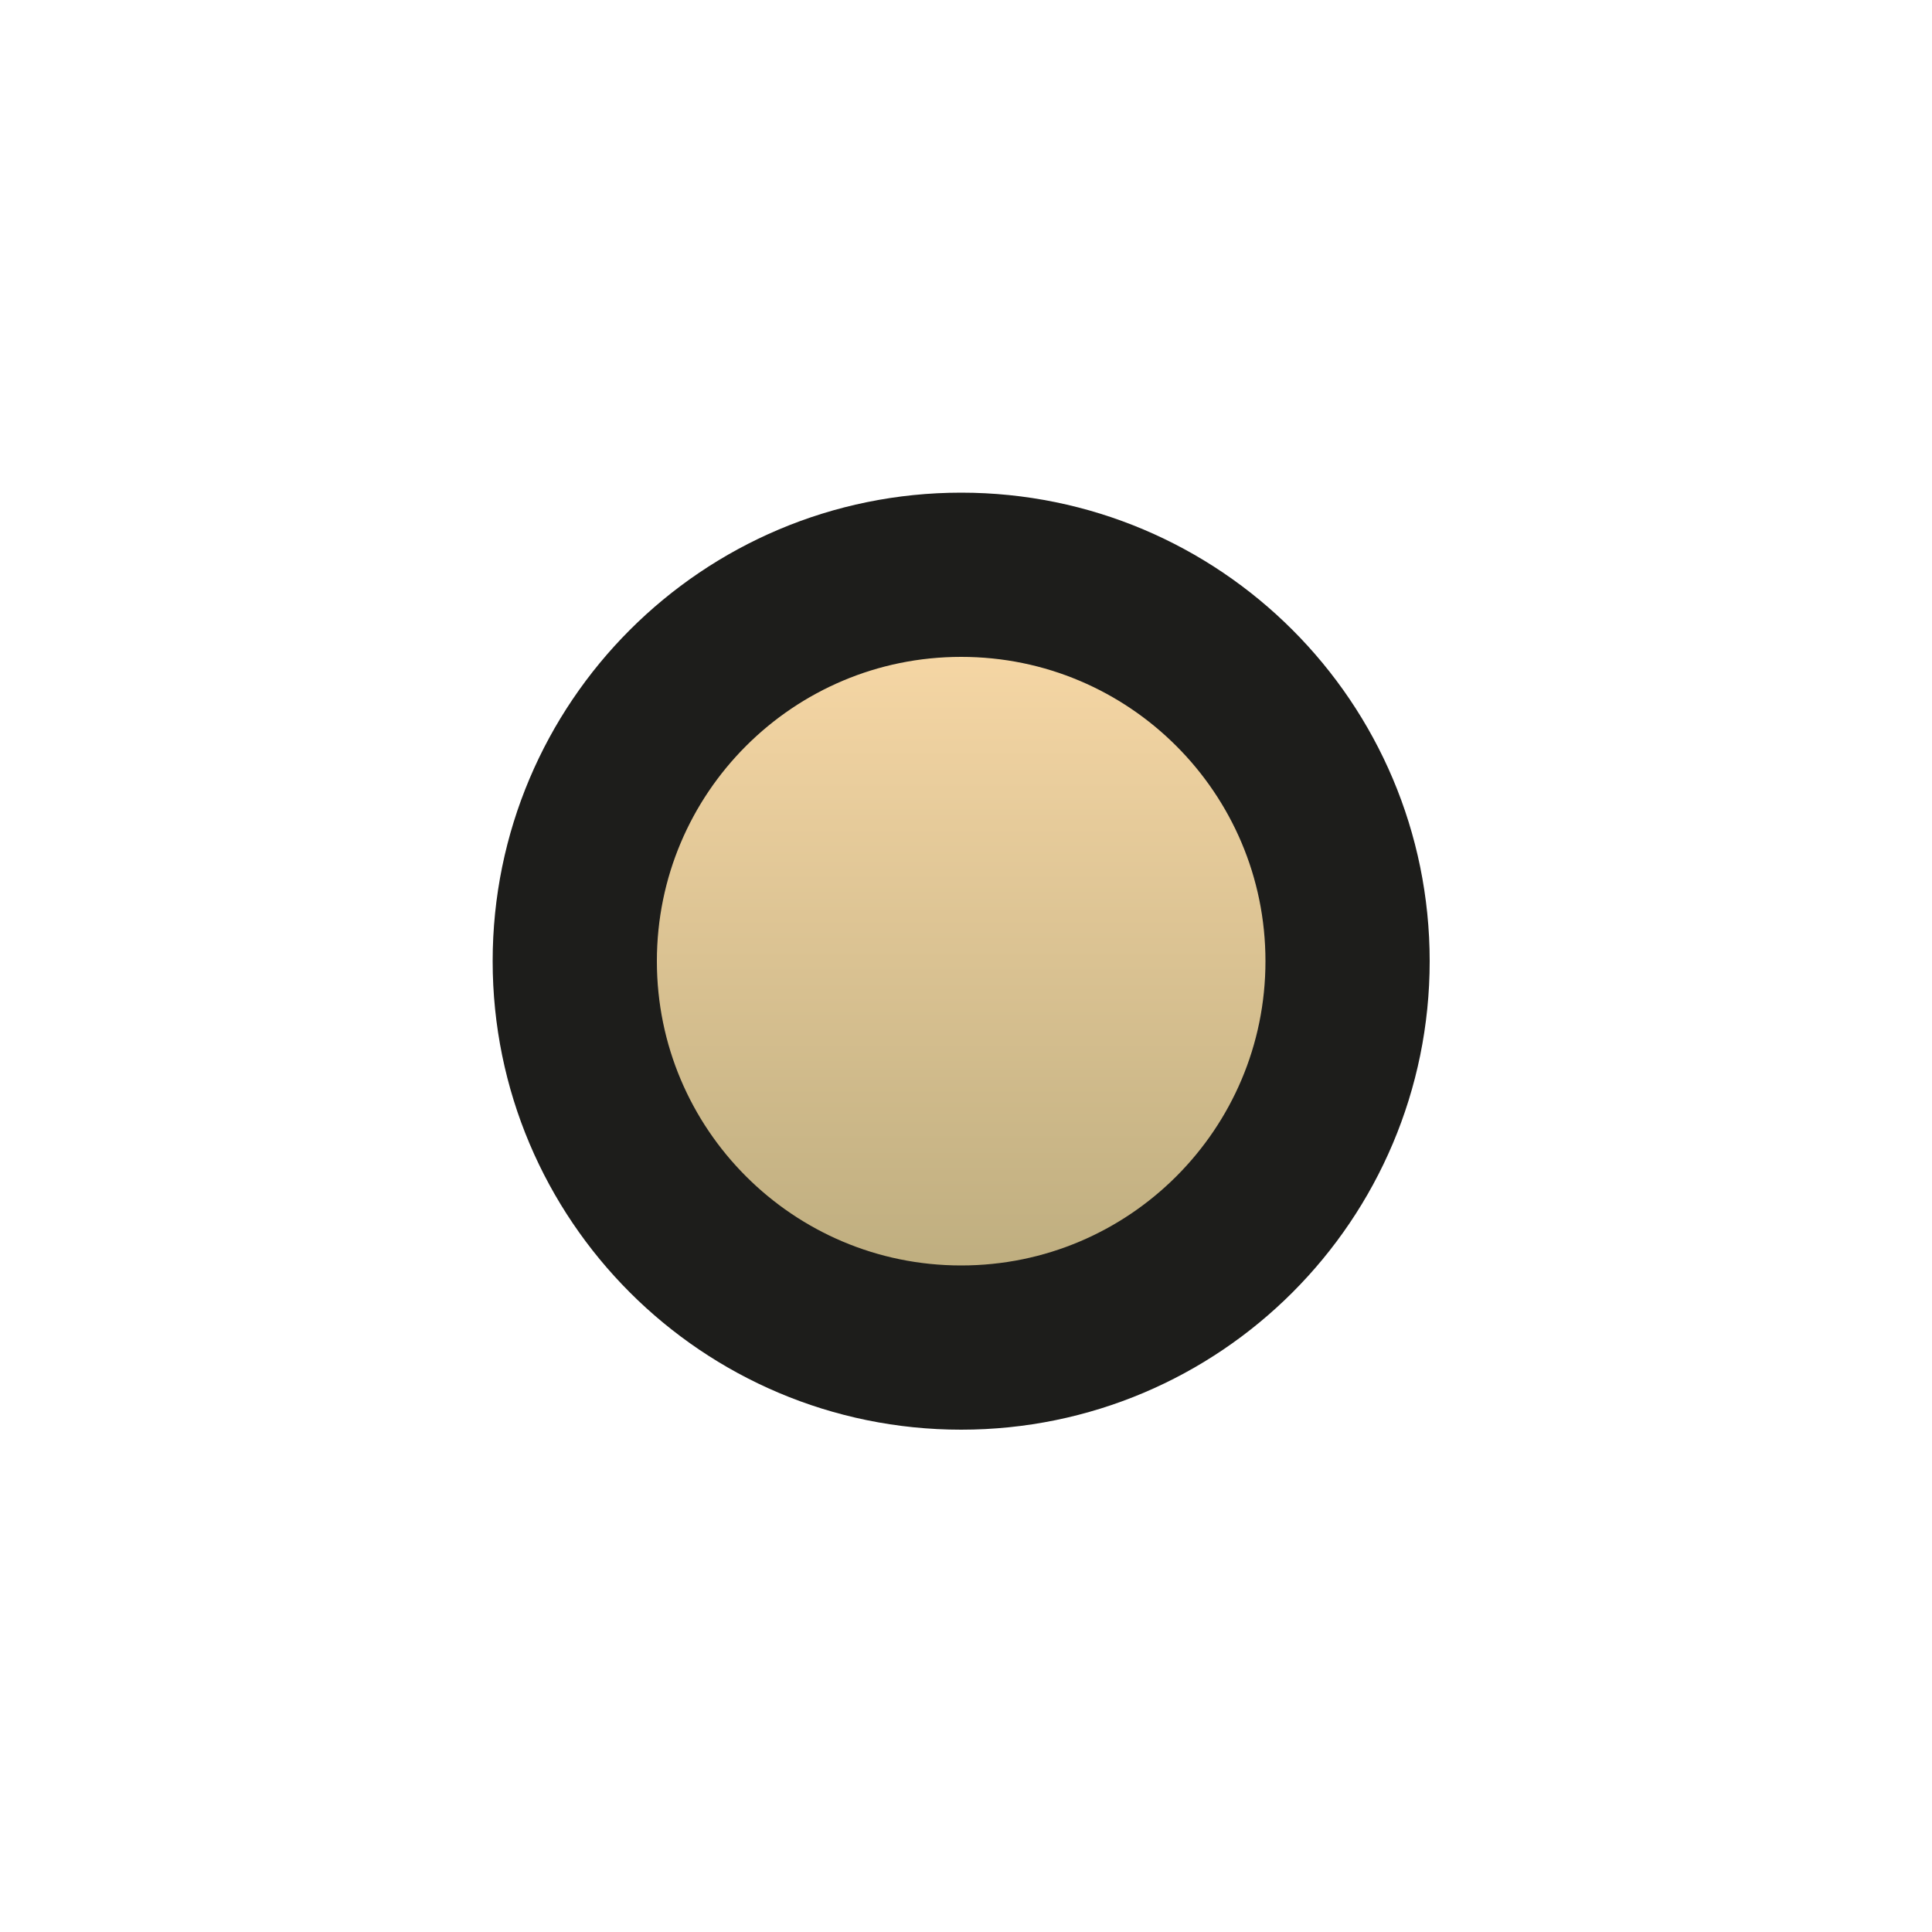
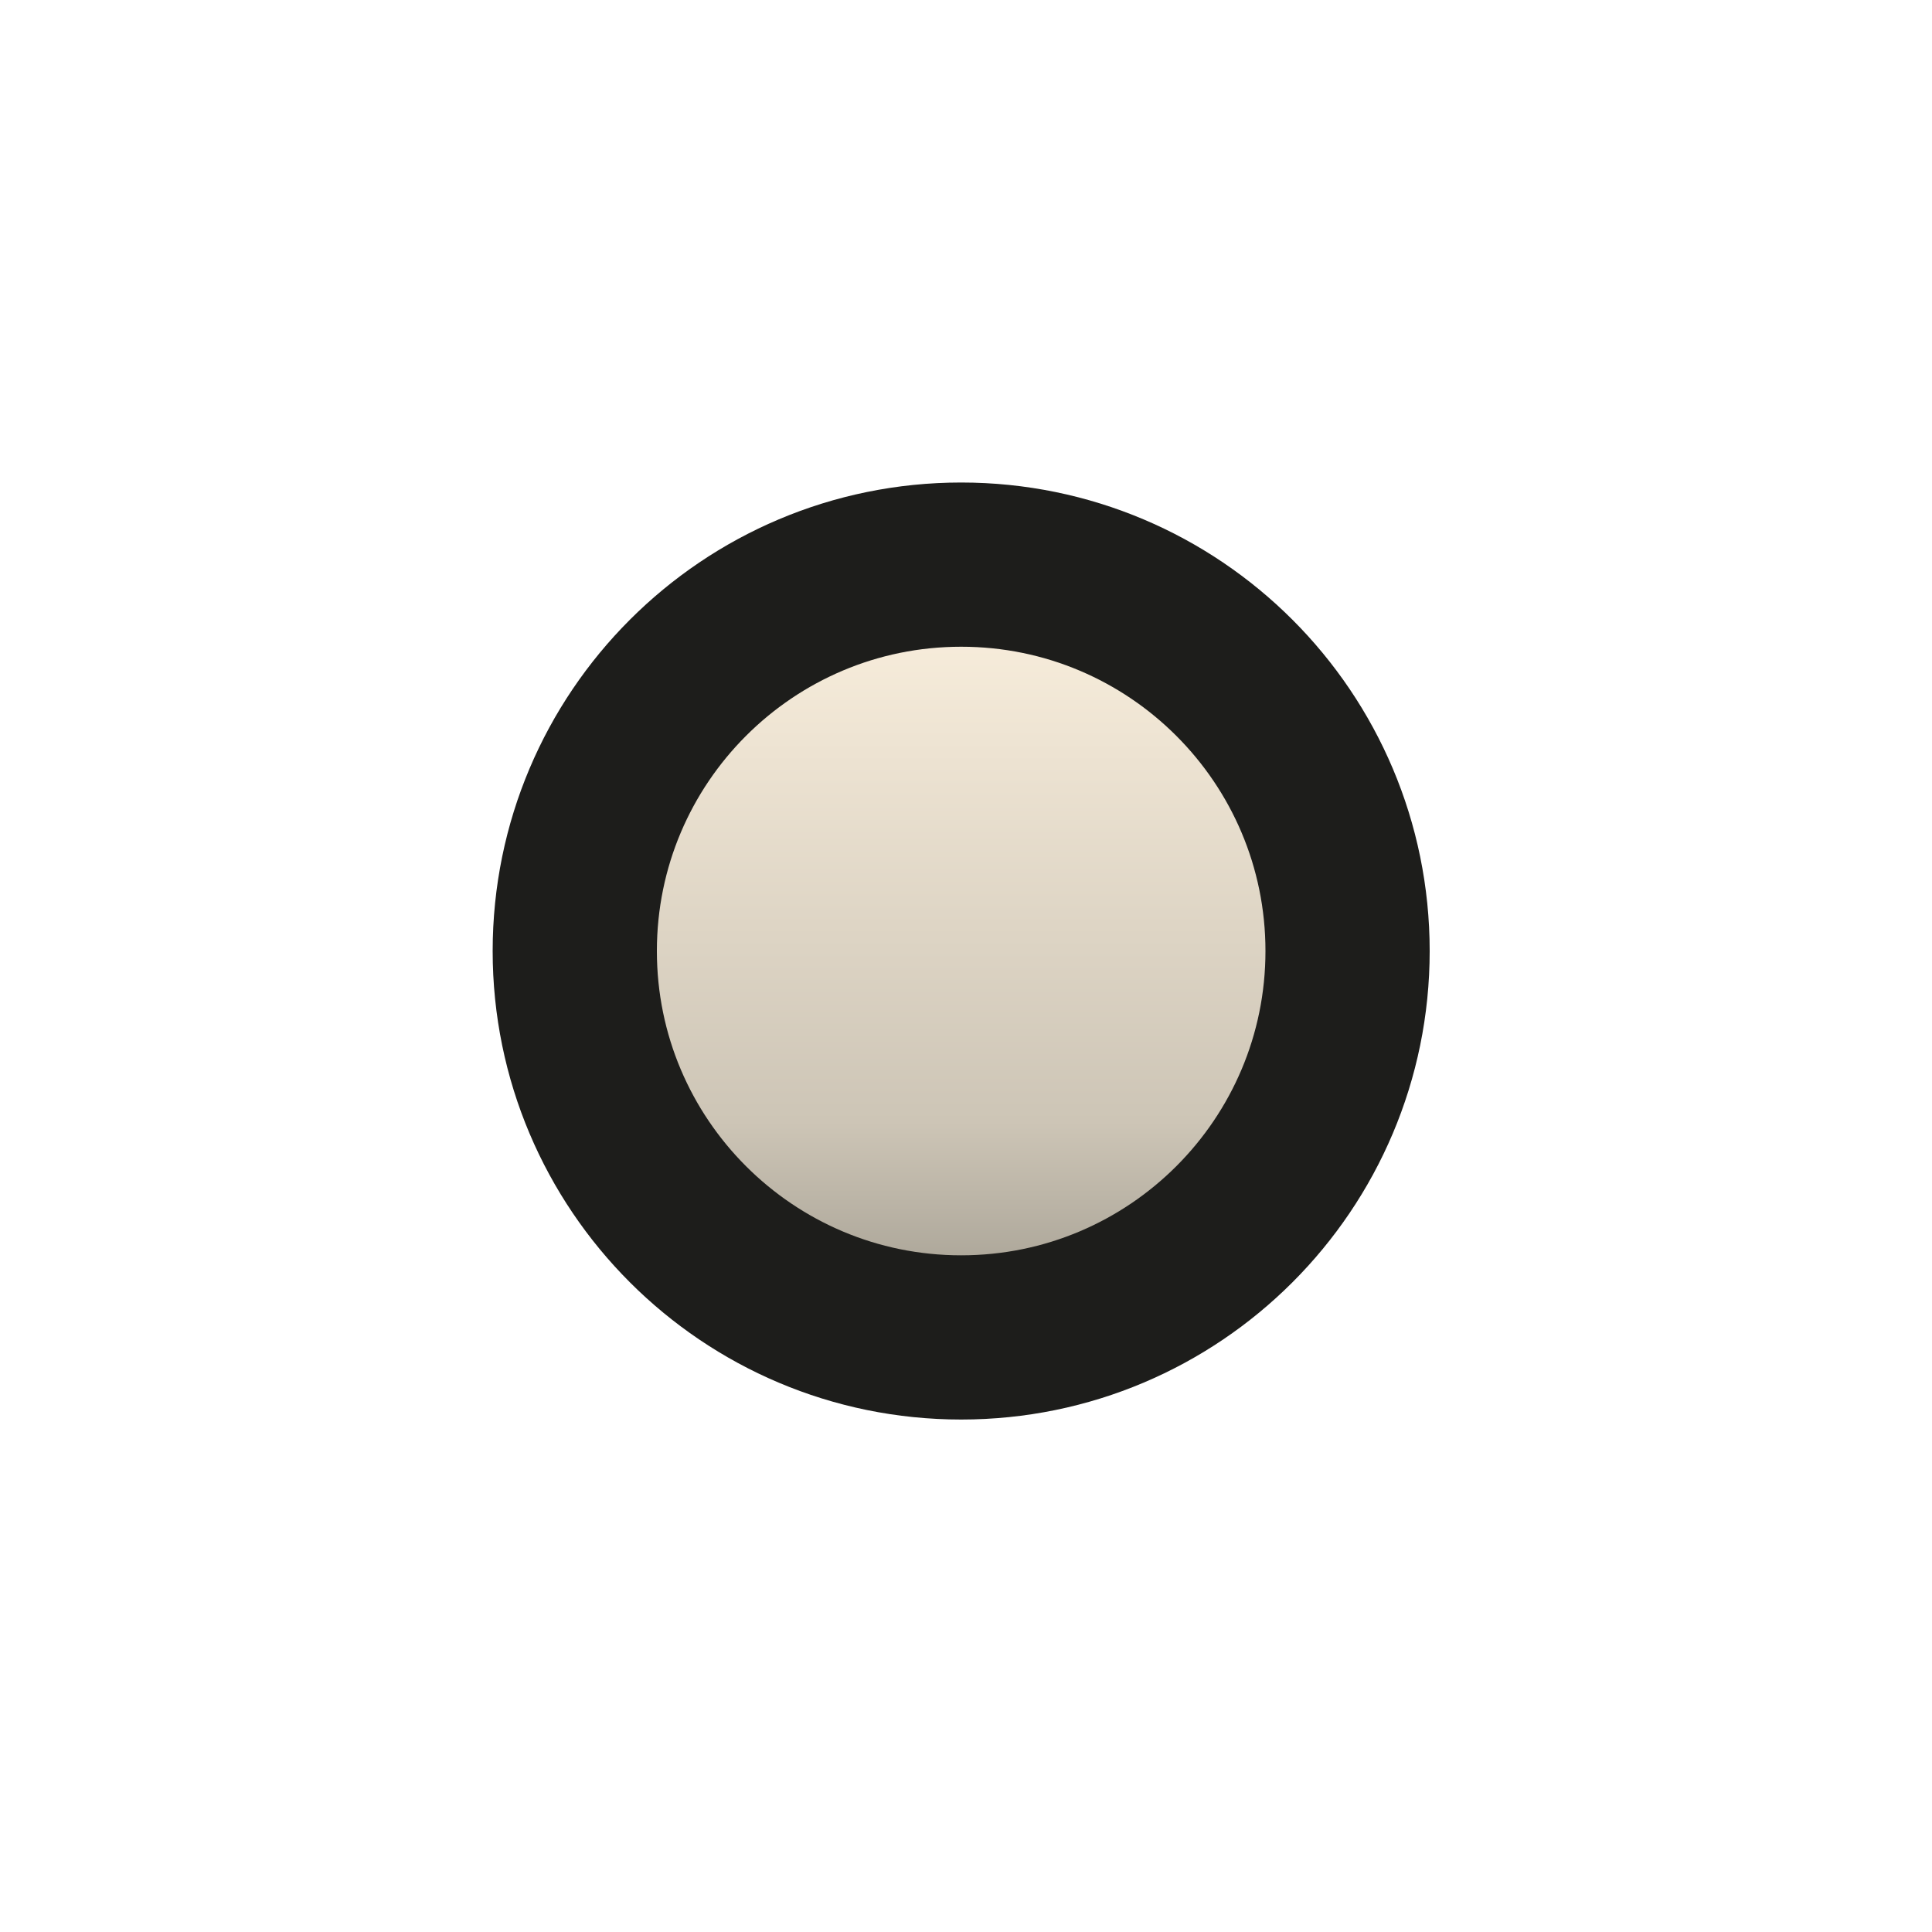
<svg xmlns="http://www.w3.org/2000/svg" width="200px" height="200px" viewBox="0 0 200 200" version="1.1">
  <defs>
    <linearGradient x1="50%" y1="0%" x2="50%" y2="100%" id="linearGradient-1">
-       <stop stop-color="#FCDBA9" offset="0%" />
-       <stop stop-color="#B8A97B" offset="100%" />
+       <stop stop-color="#FDF2E0" offset="0%" />
+       <stop stop-color="#CDC5B6" offset="72.282%" />
+       <stop stop-color="#9D988C" offset="100%" />
    </linearGradient>
  </defs>
  <g id="icons/hero_default" stroke="none" stroke-width="1" fill="none" fill-rule="evenodd">
-     <circle id="Oval" stroke="#1D1D1B" stroke-width="17" fill="url(#linearGradient-1)" cx="99.5" cy="99.5" r="40" />
+     <g id="Group" transform="translate(0, -0.050162)" fill="url(#linearGradient-1)" stroke="#1D1D1B" stroke-width="17">
+       <g id="Oval">
+         <circle cx="99.5" cy="98.5" r="40" />
+       </g>
+     </g>
  </g>
</svg>
